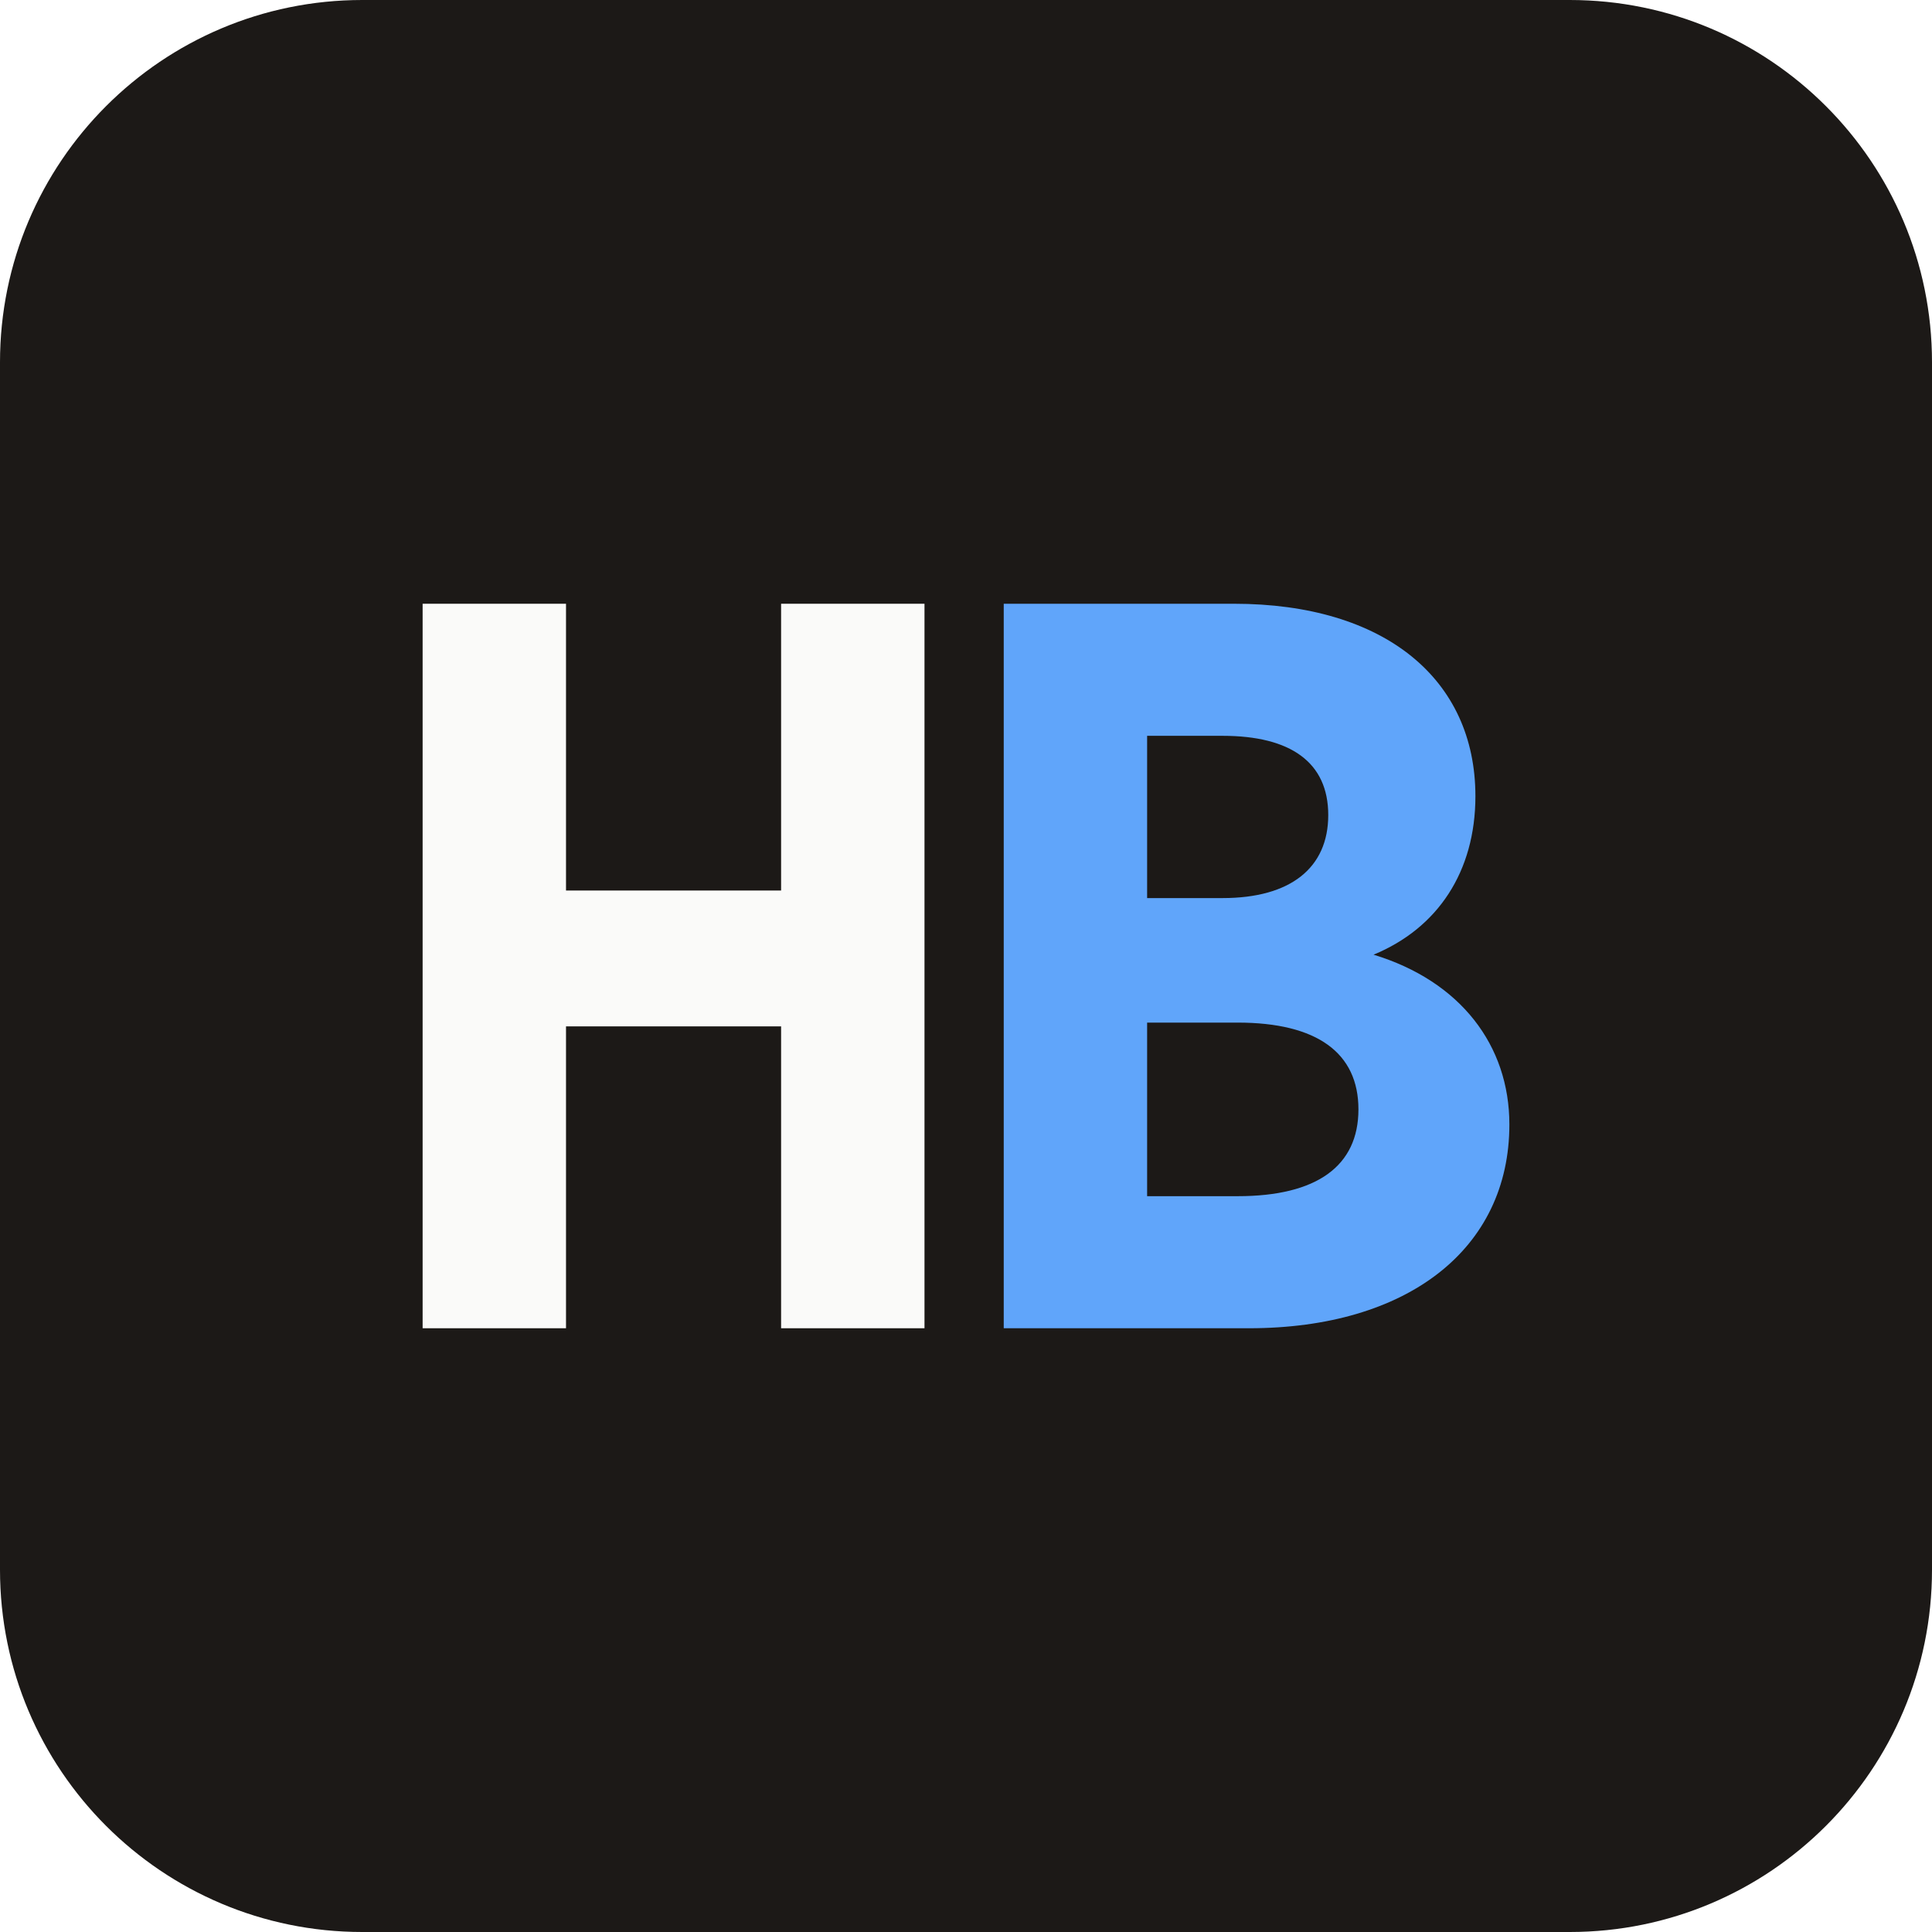
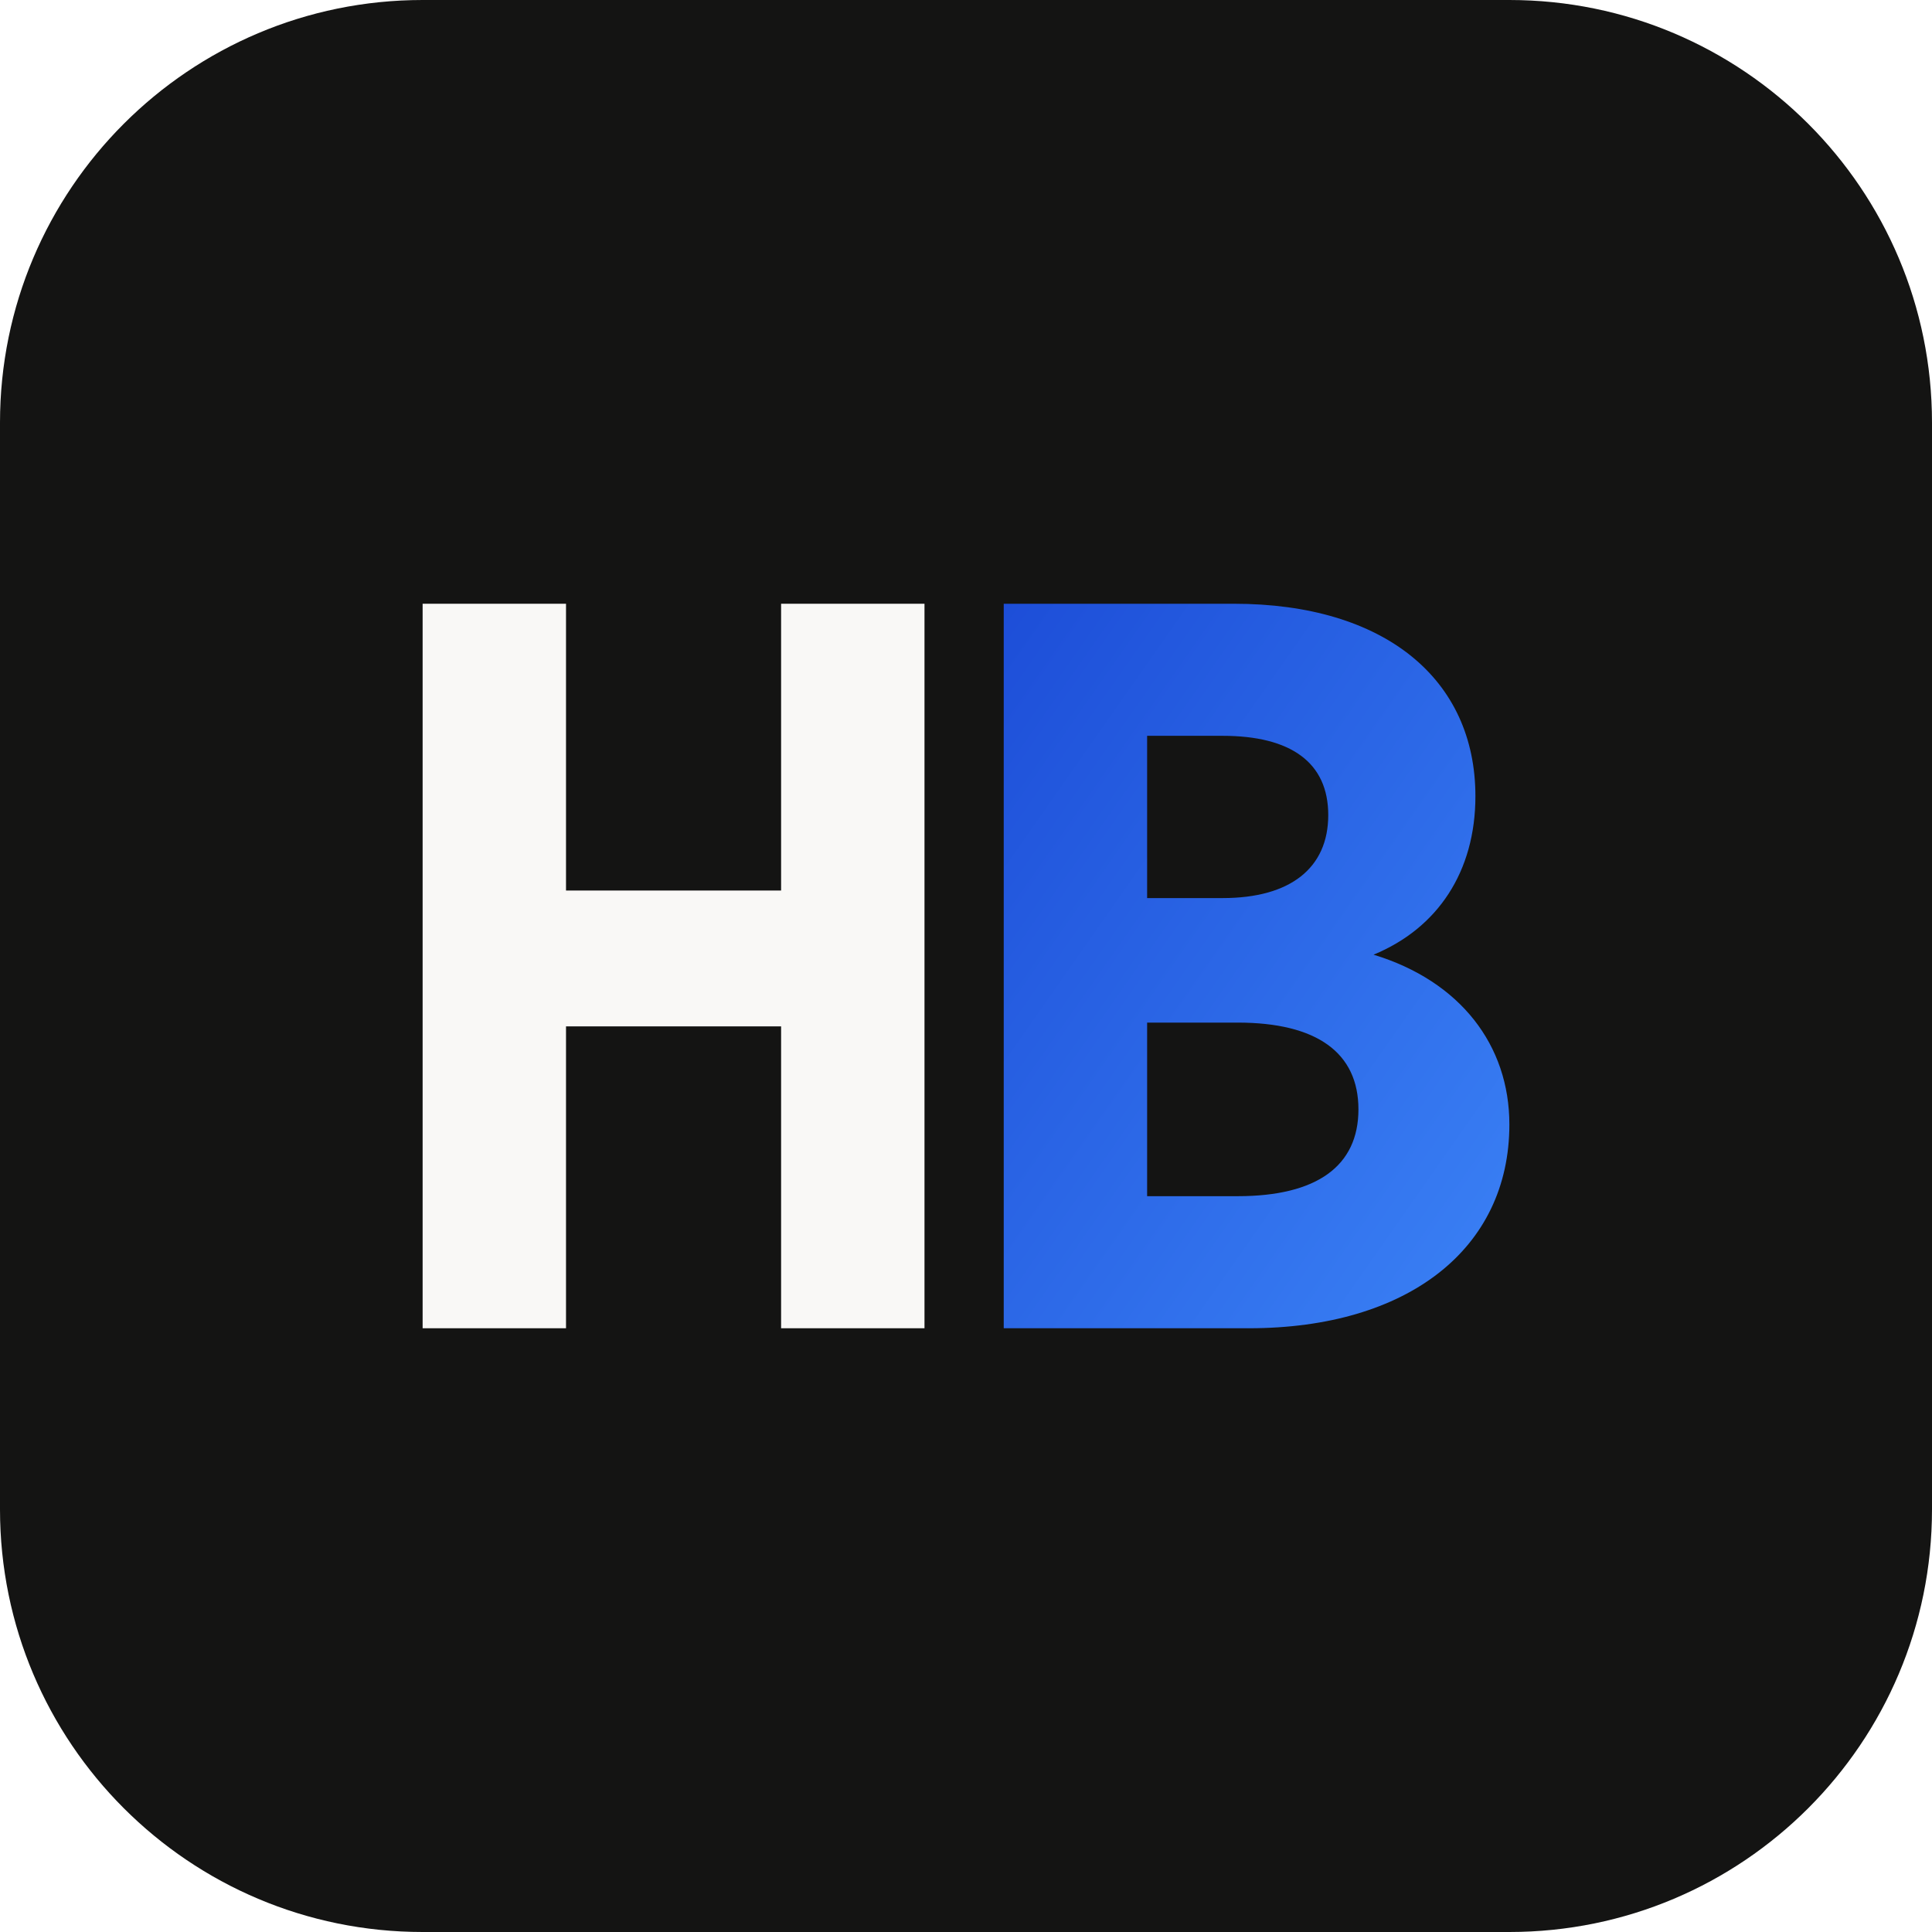
<svg xmlns="http://www.w3.org/2000/svg" viewBox="0 0 512 512">
-   <rect width="512" height="512" fill="#1c1917" rx="96" />
-   <path fill="#fafaf9" d="M112 160h38v76h57v-76h38v192h-38v-80h-57v80h-38z" />
-   <path fill="#60a5fa" fill-rule="evenodd" d="M266 160h61c40 0 64 20 64 51 0 20-10 35-27 42 23 7 36 24 36 45 0 33-27 54-69 54h-65V160zm38 35v43h20c18 0 28-8 28-22s-10-21-28-21h-20zm0 76v46h24c21 0 32-8 32-23s-11-23-32-23h-24z" />
+   <defs>
+     <linearGradient id="brand-cobalt" x1="0%" y1="0%" x2="100%" y2="100%">
+       <stop offset="0%" stop-color="#1D4ED8" />
+       <stop offset="100%" stop-color="#3B82F6" />
+     </linearGradient>
+   </defs>
+   <rect width="512" height="512" fill="#141413" rx="112" />
+   <path fill="#F9F8F6" d="M112 160h38v76h57v-76h38v192h-38v-80h-57v80h-38z" />
+   <path fill="url(#brand-cobalt)" fill-rule="evenodd" d="M266 160h61c40 0 64 20 64 51 0 20-10 35-27 42 23 7 36 24 36 45 0 33-27 54-69 54h-65V160zm38 35v43h20c18 0 28-8 28-22s-10-21-28-21h-20zm0 76v46h24c21 0 32-8 32-23s-11-23-32-23h-24z" />
</svg>
